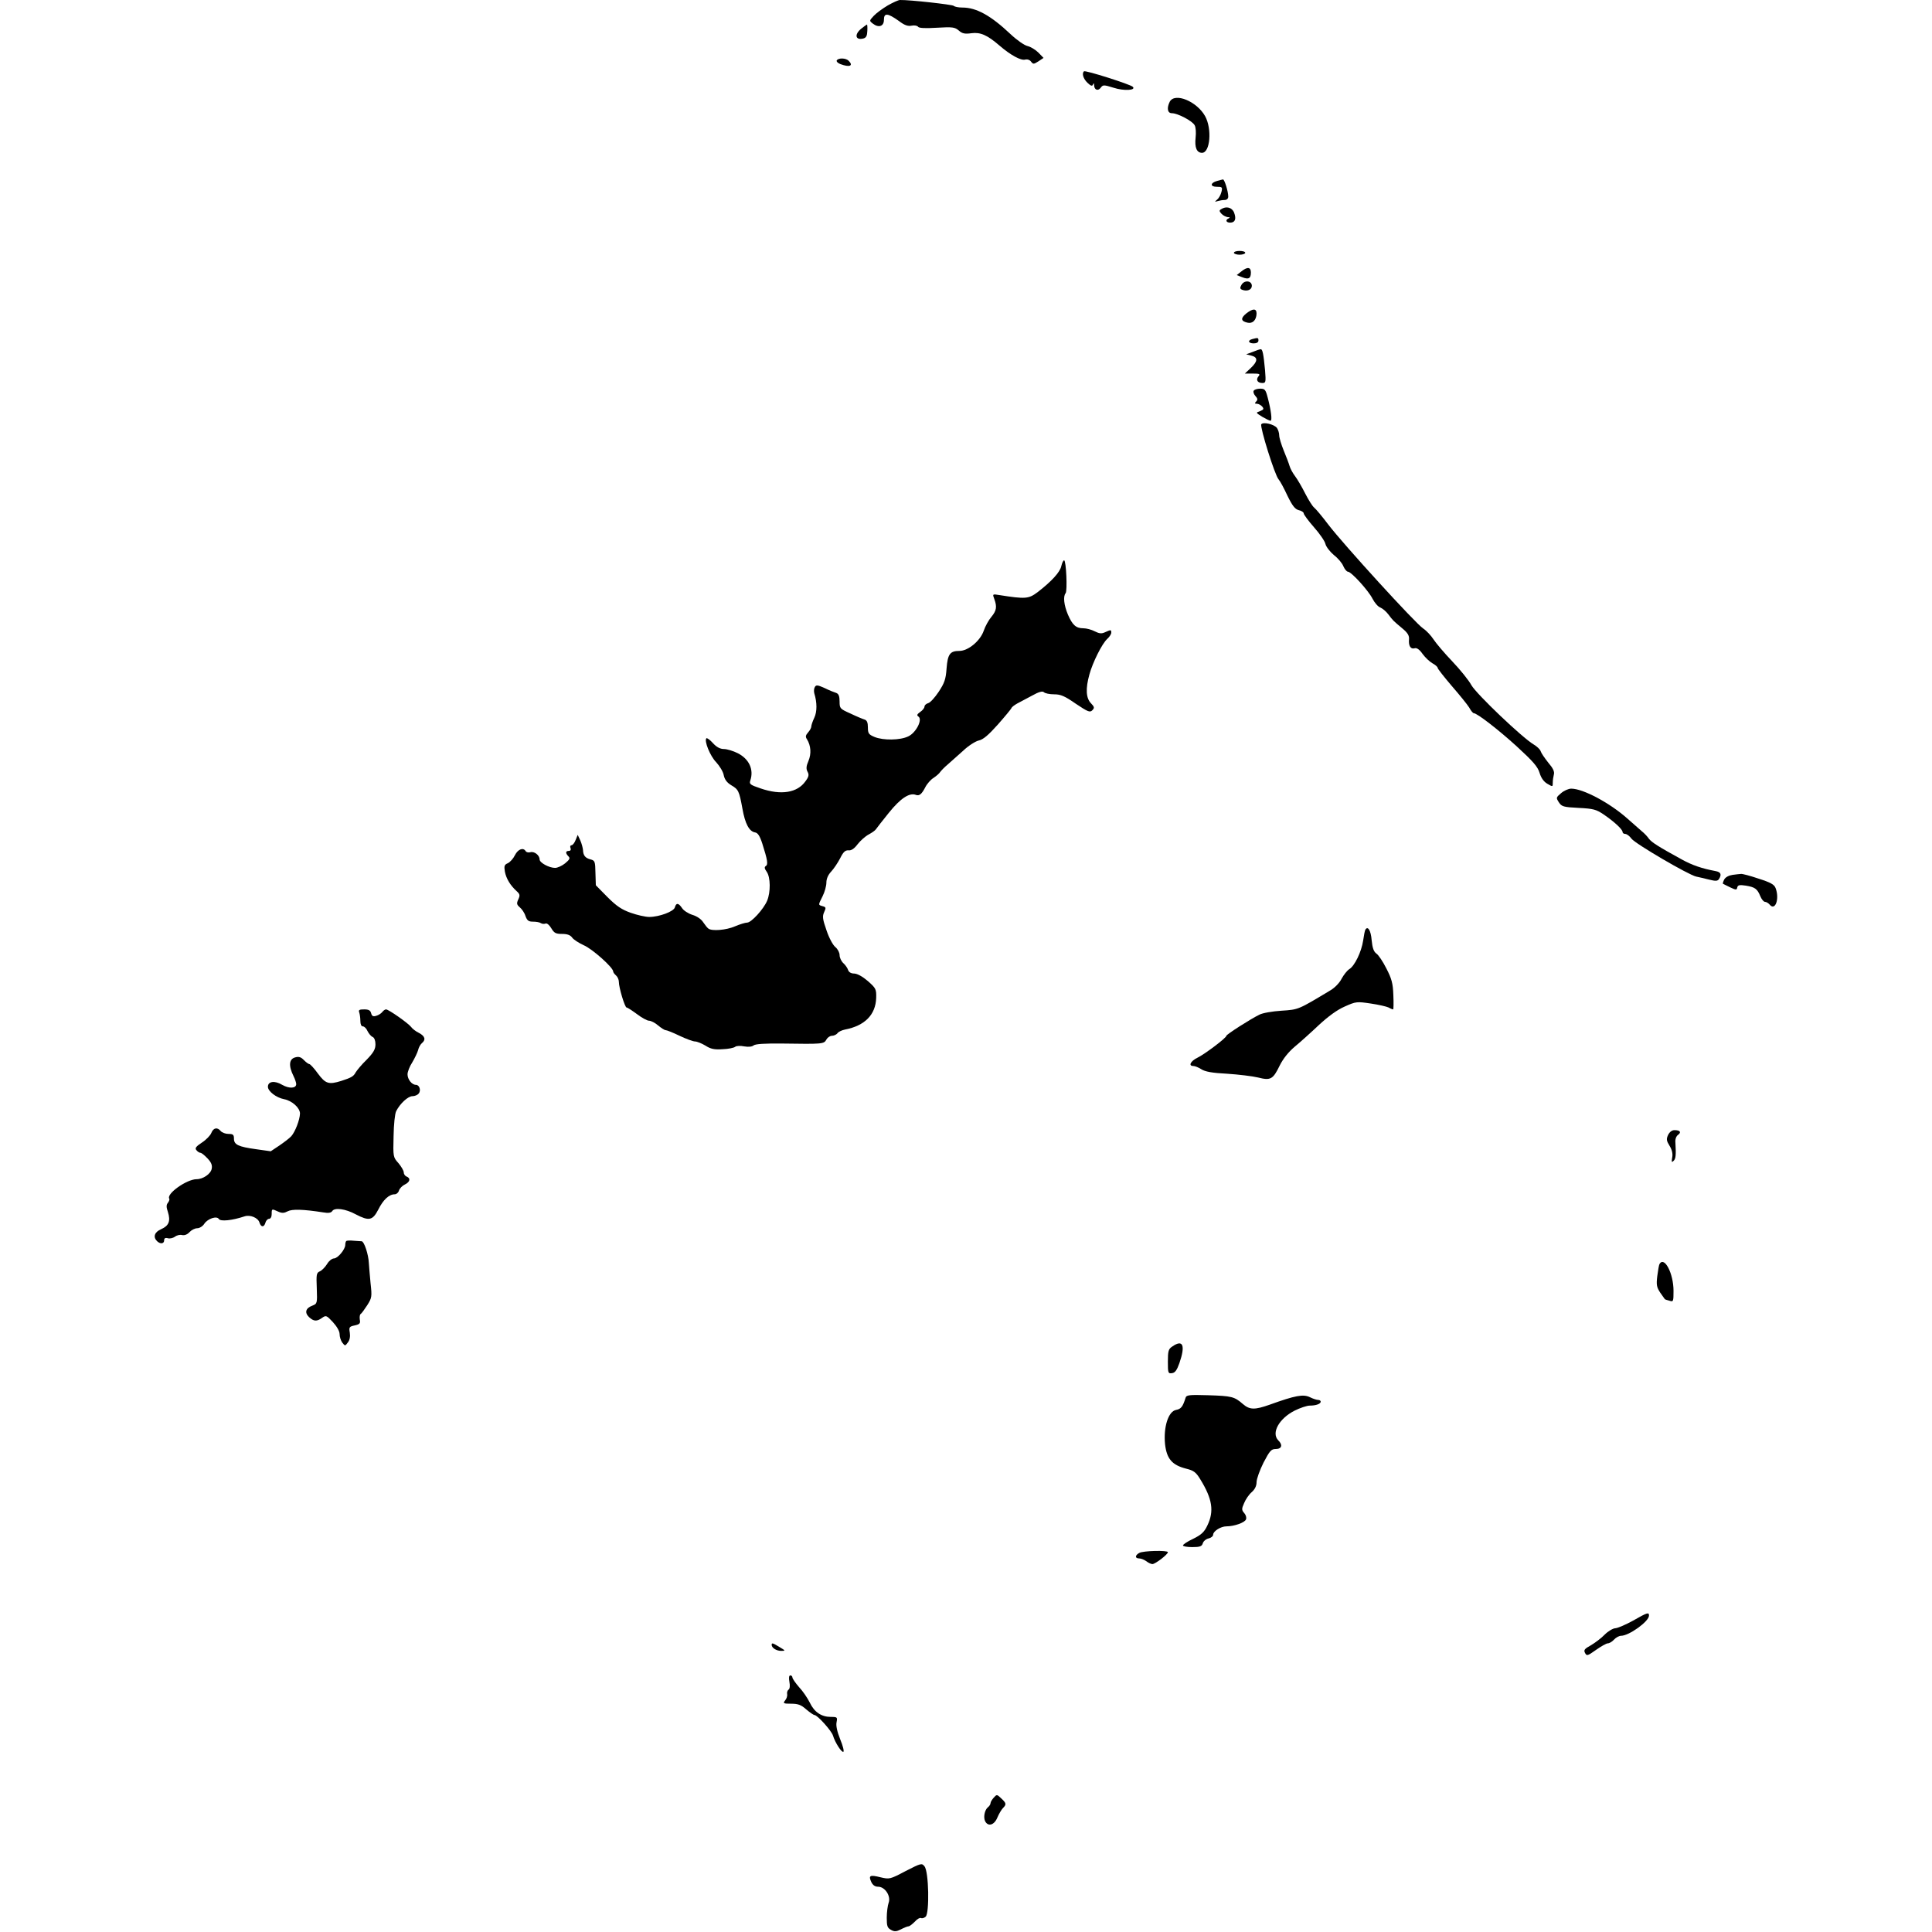
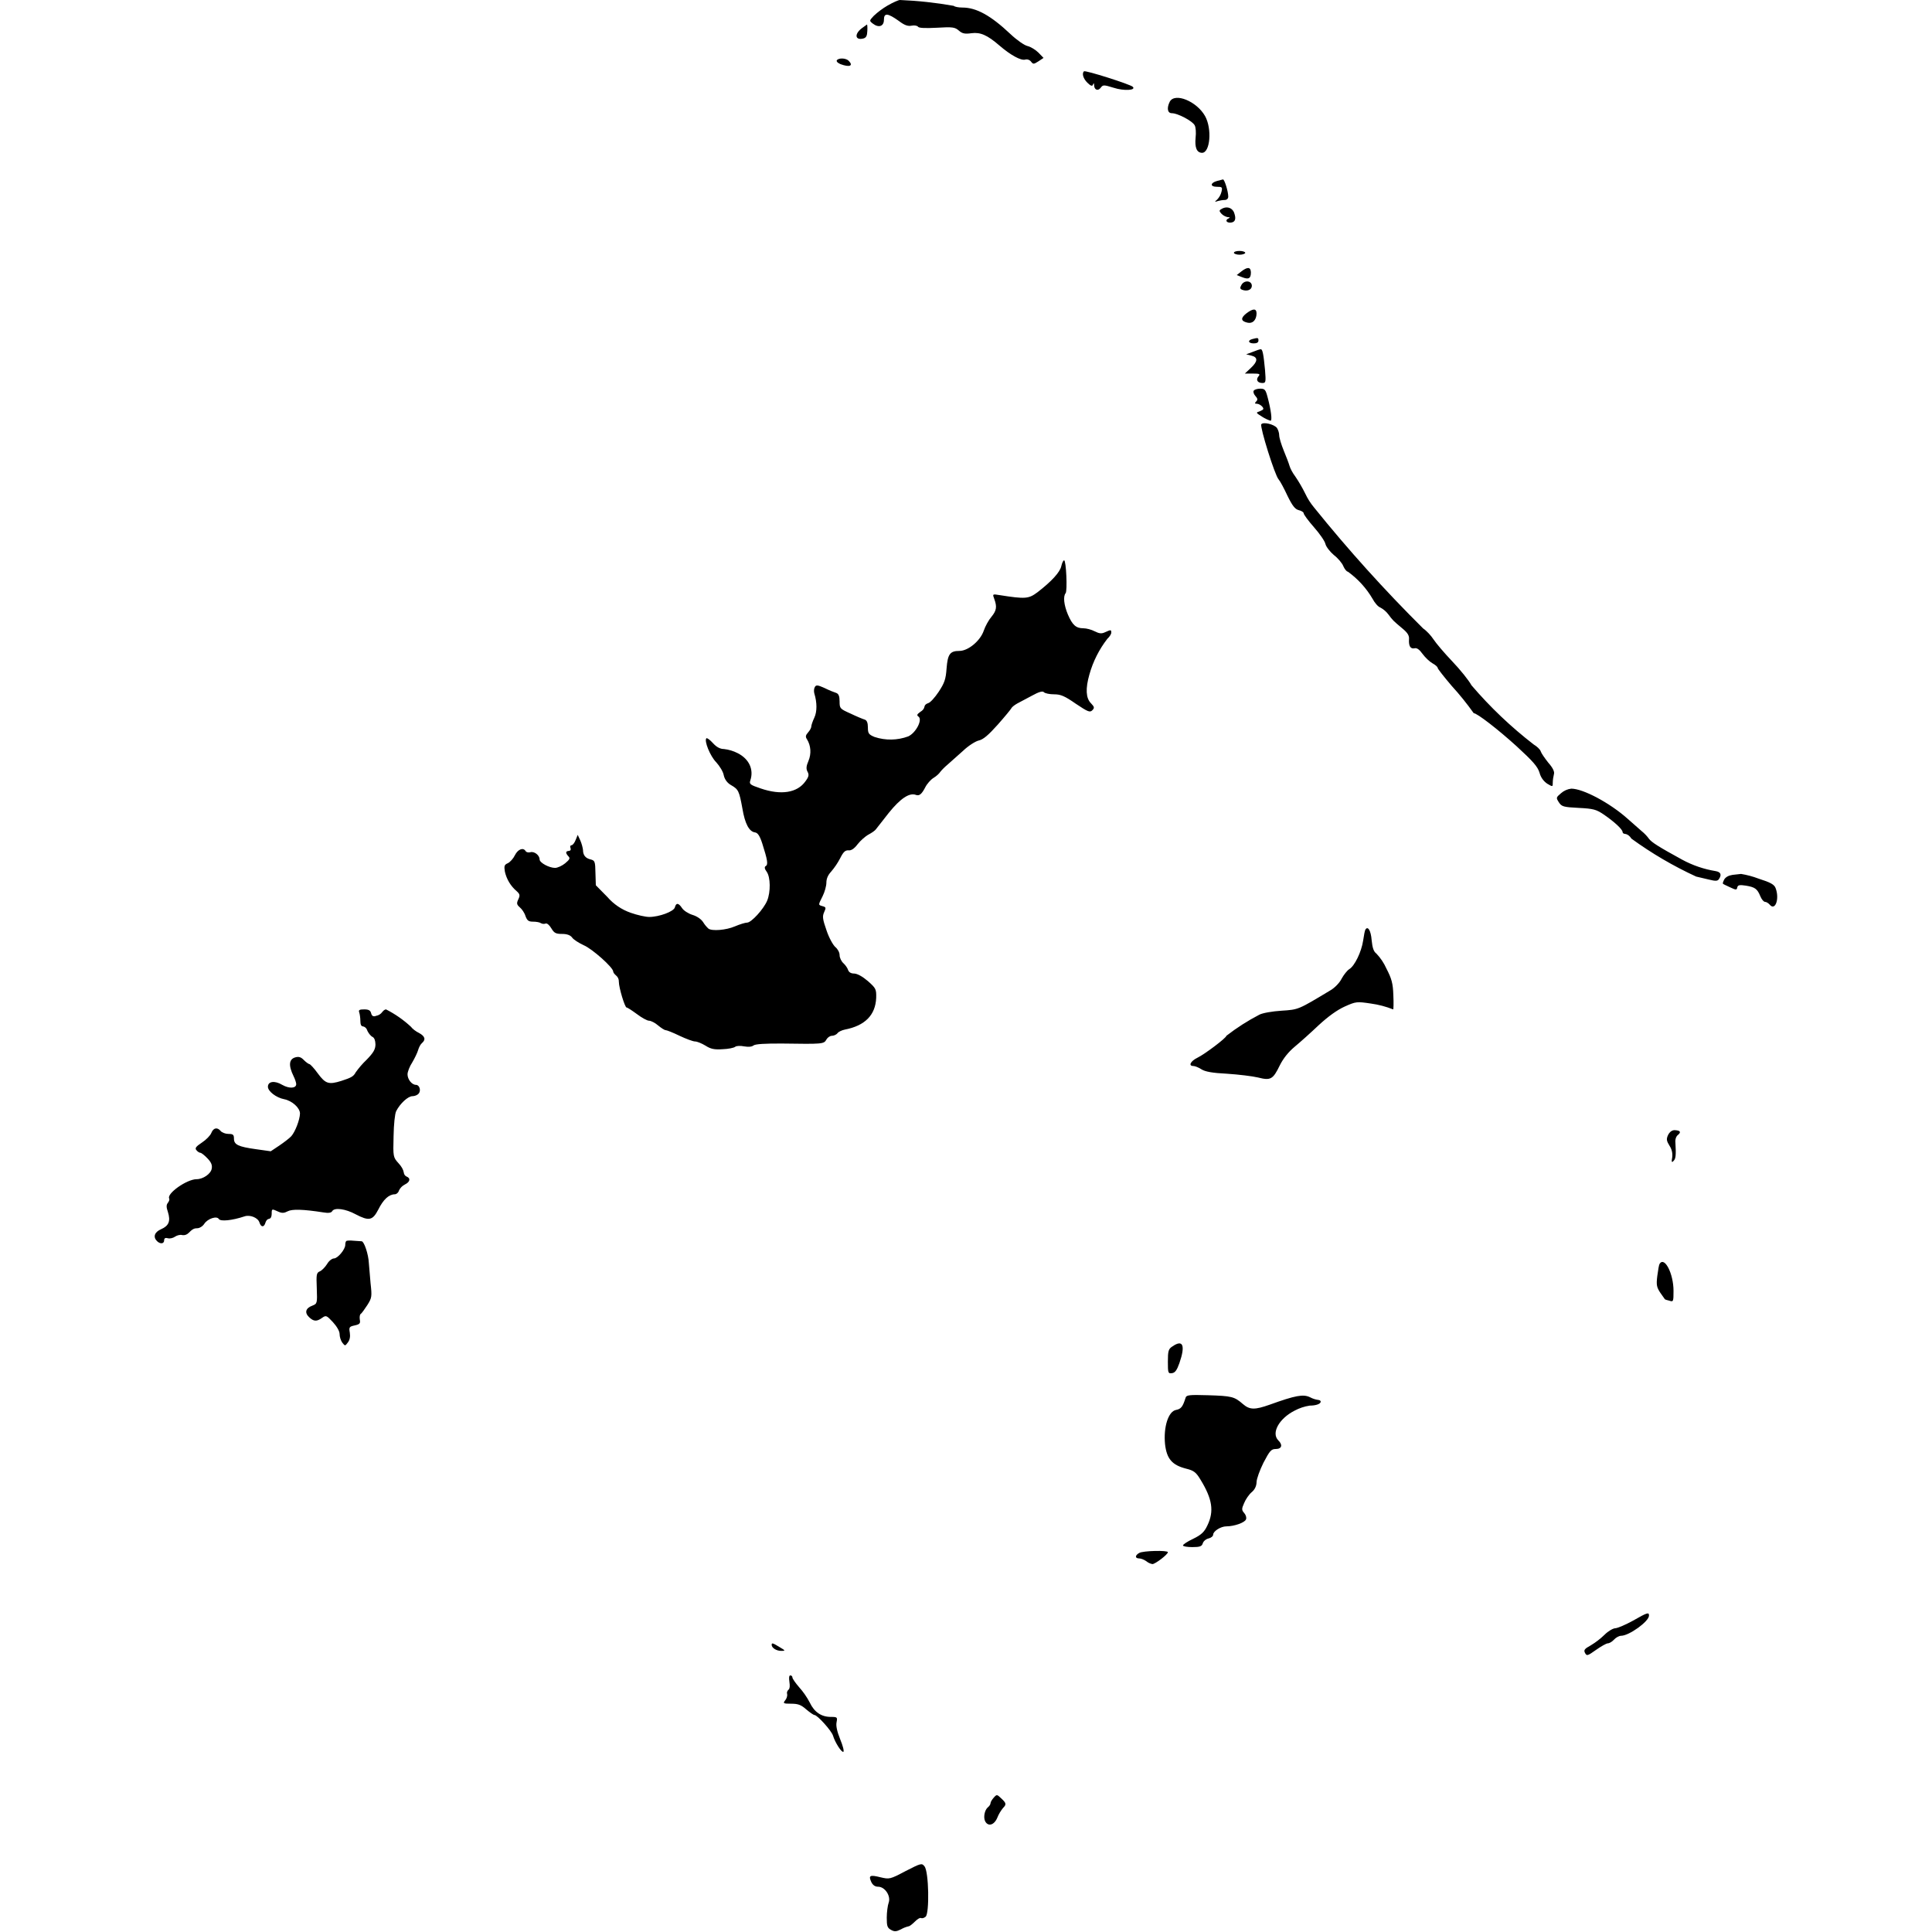
- <svg xmlns="http://www.w3.org/2000/svg" version="1.0" width="1024pt" height="1024pt" viewBox="0 0 1024 1024" preserveAspectRatio="xMidYMid meet">
-   <g transform="translate(0,1024) scale(0.1,-0.1)" fill="#000000" stroke="none">
-     <path d="M4705 10211 c-27 -16 -61 -41 -74 -55 -24 -26 -24 -26 -5 -41 31 -24 59 -15 59 20 0 38 20 36 79 -6 30 -23 48 -29 68 -25 15 3 30 0 34 -6 5 -7 37 -9 100 -5 83 5 95 3 116 -15 18 -16 32 -19 67 -14 47 6 83 -9 149 -66 58 -50 113 -80 135 -74 12 3 25 -1 32 -11 11 -14 14 -14 39 2 l27 18 -27 28 c-15 15 -41 31 -58 35 -17 4 -56 31 -91 64 -104 98 -180 140 -254 140 -21 0 -41 4 -46 9 -8 7 -233 32 -285 31 -8 0 -37 -13 -65 -29z" />
-     <path d="M4566 10089 c-39 -31 -33 -64 10 -53 15 4 20 14 21 40 1 19 0 34 -2 34 -1 0 -14 -9 -29 -21z" />
-     <path d="M4435 9920 c-3 -6 6 -15 20 -20 48 -18 70 -9 43 18 -15 15 -54 16 -63 2z" />
-     <path d="M5745 9862 c-12 -12 -3 -40 19 -61 18 -17 25 -19 29 -9 4 9 6 8 6 -4 1 -25 21 -32 35 -13 12 16 16 16 68 0 55 -18 121 -14 102 5 -13 13 -252 89 -259 82z" />
-     <path d="M6200 9701 c-17 -34 -12 -61 11 -61 31 0 109 -41 121 -64 6 -10 8 -40 5 -65 -6 -53 6 -81 34 -81 43 0 54 127 16 195 -44 78 -160 126 -187 76z" />
-     <path d="M6451 9281 c-37 -10 -38 -31 -2 -31 29 0 31 -2 25 -27 -4 -16 -14 -34 -23 -41 -14 -12 -14 -13 2 -8 10 3 27 6 38 6 11 0 19 7 19 18 0 27 -20 92 -28 91 -4 -1 -18 -4 -31 -8z" />
-     <path d="M6472 9131 c-11 -6 -10 -11 3 -25 9 -9 24 -16 33 -17 11 0 12 -2 5 -6 -20 -8 -15 -23 7 -23 26 0 34 19 21 53 -11 28 -42 36 -69 18z" />
-     <path d="M6540 8900 c0 -5 14 -10 30 -10 17 0 30 5 30 10 0 6 -13 10 -30 10 -16 0 -30 -4 -30 -10z" />
-     <path d="M6579 8801 l-24 -19 28 -11 c35 -14 47 -7 47 25 0 29 -19 31 -51 5z" />
-     <path d="M6580 8730 c-9 -16 -8 -21 4 -26 26 -10 51 0 51 21 0 28 -40 32 -55 5z" />
-     <path d="M6606 8579 c-31 -25 -30 -41 5 -49 28 -7 48 13 49 48 0 28 -19 28 -54 1z" />
-     <path d="M6638 8443 c-27 -7 -22 -23 7 -23 16 0 25 6 25 15 0 15 -2 16 -32 8z" />
-     <path d="M6640 8375 l-35 -13 28 -7 c35 -9 34 -30 -4 -66 l-31 -29 42 0 c36 0 41 -2 30 -15 -15 -18 -5 -35 21 -35 18 0 19 5 14 68 -8 84 -13 112 -23 111 -4 0 -23 -6 -42 -14z" />
-     <path d="M6645 8169 c-4 -5 0 -18 9 -28 12 -13 13 -20 4 -29 -9 -9 -8 -12 4 -12 8 0 21 -7 28 -15 10 -12 8 -16 -11 -24 -24 -8 -24 -8 11 -30 19 -11 39 -21 44 -21 10 0 3 55 -15 123 -11 42 -15 47 -40 47 -15 0 -31 -5 -34 -11z" />
-     <path d="M6685 7991 c-8 -14 72 -271 92 -292 8 -9 29 -48 47 -87 26 -53 40 -71 60 -76 14 -3 26 -11 26 -17 0 -6 24 -39 54 -73 30 -34 58 -74 61 -89 4 -16 25 -42 45 -59 21 -16 44 -43 50 -59 7 -16 18 -29 24 -29 18 0 109 -100 131 -144 11 -21 29 -42 41 -46 12 -5 31 -21 43 -37 24 -32 24 -32 74 -74 28 -23 37 -38 35 -58 -3 -35 9 -53 30 -47 11 4 26 -7 42 -30 14 -19 37 -41 53 -50 15 -8 27 -19 27 -24 0 -5 34 -48 74 -95 41 -47 83 -99 93 -115 9 -17 20 -30 24 -30 18 0 130 -87 227 -175 87 -80 112 -108 122 -141 8 -27 22 -47 41 -58 29 -17 29 -17 29 6 0 13 3 32 6 44 4 14 -5 33 -30 62 -19 24 -37 50 -40 60 -3 10 -20 26 -37 36 -61 36 -303 267 -330 314 -14 26 -60 83 -102 127 -42 44 -86 96 -99 116 -13 20 -37 46 -55 58 -39 25 -423 446 -503 551 -31 41 -65 82 -75 90 -9 7 -30 41 -47 74 -17 34 -41 75 -53 91 -13 17 -26 41 -30 55 -4 14 -18 51 -31 82 -13 32 -24 68 -24 81 0 13 -6 30 -12 39 -16 20 -74 33 -83 19z" />
-     <path d="M5625 7239 c-7 -32 -52 -81 -126 -138 -47 -35 -63 -37 -202 -15 -37 6 -37 6 -27 -21 15 -41 12 -61 -15 -94 -14 -16 -33 -50 -41 -74 -18 -53 -82 -107 -129 -107 -50 0 -62 -17 -68 -93 -4 -57 -11 -77 -42 -124 -20 -30 -45 -58 -56 -60 -10 -3 -19 -11 -19 -18 0 -7 -10 -20 -22 -28 -18 -13 -20 -18 -10 -25 23 -16 -13 -86 -54 -105 -43 -21 -133 -22 -179 -3 -31 13 -35 19 -35 51 0 25 -5 37 -17 41 -10 3 -44 17 -75 32 -56 25 -58 27 -58 64 0 28 -5 40 -17 45 -10 3 -38 14 -62 26 -36 16 -45 18 -52 6 -5 -8 -6 -23 -3 -34 15 -49 15 -97 0 -129 -9 -19 -16 -40 -16 -47 0 -7 -8 -21 -17 -31 -13 -15 -15 -23 -6 -36 21 -34 24 -77 8 -115 -12 -28 -13 -42 -5 -57 9 -16 7 -27 -11 -51 -43 -61 -129 -75 -237 -38 -56 19 -62 23 -55 43 19 57 -6 113 -67 144 -24 12 -57 22 -73 22 -20 0 -39 10 -58 31 -16 18 -32 29 -35 26 -13 -13 20 -95 52 -127 18 -20 37 -50 40 -69 5 -23 17 -39 40 -53 38 -22 42 -31 59 -124 14 -80 36 -121 67 -126 14 -2 25 -18 38 -58 28 -88 32 -112 19 -120 -9 -6 -7 -14 5 -31 20 -29 21 -107 2 -153 -19 -45 -84 -116 -106 -116 -10 0 -39 -9 -65 -20 -46 -20 -121 -26 -140 -12 -6 4 -18 19 -28 34 -10 16 -33 32 -57 39 -22 7 -47 23 -55 36 -19 28 -31 29 -38 4 -5 -22 -83 -51 -136 -51 -20 0 -64 10 -98 22 -48 17 -75 35 -124 84 l-61 62 -2 65 c-1 61 -3 66 -26 72 -28 7 -39 21 -40 50 -1 11 -7 34 -14 50 l-14 30 -11 -27 c-6 -16 -16 -28 -22 -28 -6 0 -9 -7 -5 -15 3 -9 0 -15 -9 -15 -18 0 -19 -12 -2 -29 10 -10 6 -17 -18 -37 -16 -13 -40 -24 -53 -24 -31 0 -82 27 -82 45 0 22 -28 44 -49 38 -10 -3 -22 0 -25 6 -13 21 -41 10 -57 -22 -8 -17 -25 -36 -37 -42 -19 -8 -21 -15 -16 -45 7 -37 29 -73 62 -103 18 -16 19 -23 9 -44 -10 -22 -8 -28 8 -42 11 -9 25 -29 30 -46 9 -24 16 -30 40 -30 17 0 35 -3 42 -8 6 -4 17 -5 25 -2 7 3 20 -8 30 -25 15 -25 23 -30 57 -30 28 0 44 -6 54 -20 7 -10 35 -28 61 -40 45 -19 156 -118 156 -139 0 -5 7 -14 15 -21 8 -7 15 -22 15 -33 0 -32 32 -137 41 -137 5 0 29 -16 55 -35 25 -19 54 -35 64 -35 10 0 32 -11 48 -25 17 -14 34 -25 40 -25 6 0 39 -13 74 -30 34 -16 71 -30 82 -30 10 0 35 -10 55 -22 28 -18 47 -22 91 -19 30 1 60 7 67 13 6 5 28 6 47 2 23 -4 42 -2 50 5 10 8 59 11 153 10 212 -3 220 -3 233 21 6 11 19 20 29 20 10 0 24 6 30 14 6 8 24 16 39 19 105 20 163 78 166 168 1 46 -1 51 -44 89 -28 24 -55 39 -72 40 -17 0 -29 7 -33 19 -3 10 -14 26 -25 36 -11 10 -20 29 -20 43 0 13 -10 32 -22 42 -13 10 -34 49 -47 88 -21 60 -23 75 -13 97 11 24 10 27 -8 32 -24 7 -24 5 0 53 11 22 20 54 20 72 0 20 9 41 25 58 14 15 35 46 48 71 17 34 27 43 44 42 15 -2 31 9 49 33 15 19 41 42 58 51 17 9 34 21 38 27 4 6 35 46 69 88 61 76 109 108 143 95 18 -7 31 3 50 40 9 18 29 41 44 50 15 10 31 24 35 31 5 7 23 26 40 40 17 15 54 48 82 73 27 26 65 50 82 54 24 5 51 28 102 85 38 43 70 82 72 87 2 6 16 16 30 24 15 8 50 27 79 42 37 21 56 25 63 18 6 -6 30 -11 54 -11 35 0 56 -9 115 -50 64 -43 75 -47 87 -35 13 13 12 18 -7 38 -26 27 -29 77 -8 152 17 63 67 164 95 189 12 11 21 25 21 33 0 16 -2 16 -33 2 -19 -9 -31 -7 -55 5 -17 9 -44 16 -60 16 -39 0 -58 17 -82 73 -21 50 -26 96 -12 113 10 12 3 174 -8 174 -5 0 -11 -14 -15 -31z" />
-     <path d="M8274 6036 c-27 -23 -27 -24 -12 -48 15 -23 24 -26 105 -30 78 -4 93 -8 133 -35 57 -39 100 -79 100 -93 0 -5 6 -10 14 -10 8 0 23 -11 33 -25 20 -27 302 -192 343 -201 14 -3 45 -10 68 -16 36 -9 46 -8 53 3 15 24 10 37 -18 42 -74 14 -123 31 -178 61 -126 69 -160 91 -175 110 -8 12 -25 30 -39 41 -13 11 -47 41 -75 66 -93 83 -235 159 -298 159 -15 0 -39 -11 -54 -24z" />
-     <path d="M9183 5603 c-20 -3 -37 -12 -44 -24 -6 -12 -9 -22 -7 -23 2 -1 19 -10 38 -19 32 -15 35 -15 38 0 3 12 12 14 45 9 49 -8 61 -17 77 -56 7 -17 18 -30 25 -30 7 0 18 -7 25 -15 29 -35 53 31 31 88 -7 19 -27 30 -90 50 -44 15 -86 26 -93 25 -7 0 -28 -3 -45 -5z" />
-     <path d="M7237 5313 c-3 -4 -8 -30 -12 -58 -9 -60 -45 -135 -74 -152 -11 -7 -29 -30 -40 -50 -10 -21 -36 -48 -58 -61 -173 -104 -169 -103 -261 -109 -48 -3 -100 -12 -117 -21 -49 -24 -175 -105 -175 -112 0 -11 -114 -97 -153 -116 -37 -18 -50 -44 -22 -44 9 0 28 -8 42 -17 20 -13 57 -20 137 -24 61 -4 135 -13 164 -20 67 -17 79 -10 115 64 18 36 46 71 79 99 29 24 86 75 127 114 51 47 97 81 138 99 60 27 65 27 139 16 41 -6 84 -16 94 -21 10 -6 21 -10 24 -10 2 0 3 34 1 76 -2 62 -9 87 -37 141 -18 36 -42 72 -53 79 -14 10 -21 30 -25 71 -4 51 -20 77 -33 56z" />
-     <path d="M1904 4874 c3 -9 6 -29 6 -45 0 -18 5 -29 13 -29 8 0 19 -11 25 -25 7 -14 19 -28 27 -31 9 -4 15 -19 15 -39 0 -26 -10 -44 -47 -82 -27 -26 -52 -57 -58 -67 -11 -21 -23 -28 -76 -45 -67 -21 -84 -15 -124 39 -20 28 -41 50 -45 50 -5 0 -18 10 -29 21 -15 16 -27 20 -45 15 -34 -8 -38 -44 -10 -100 8 -16 14 -35 14 -42 0 -23 -37 -25 -74 -4 -40 24 -76 19 -76 -10 0 -24 44 -58 86 -66 42 -8 84 -46 84 -76 -1 -33 -25 -96 -46 -120 -10 -11 -39 -33 -64 -50 l-45 -30 -78 11 c-94 13 -117 24 -117 56 0 21 -5 25 -29 25 -16 0 -34 7 -41 15 -18 22 -39 18 -50 -10 -5 -13 -27 -36 -50 -51 -32 -21 -38 -30 -29 -40 6 -8 16 -14 21 -14 6 0 22 -13 38 -30 20 -21 26 -36 22 -55 -5 -27 -46 -55 -80 -55 -52 0 -161 -77 -145 -103 3 -4 -1 -14 -7 -22 -9 -11 -9 -23 0 -49 15 -48 5 -73 -36 -91 -35 -15 -44 -41 -22 -63 17 -17 38 -15 38 4 0 11 6 15 20 11 10 -3 27 1 37 8 10 8 27 12 38 9 13 -3 28 3 39 15 11 12 29 21 41 21 13 0 30 11 38 24 18 27 66 43 77 25 9 -14 70 -8 136 14 29 10 71 -7 79 -32 8 -27 25 -27 32 -1 3 11 12 20 19 20 8 0 14 10 14 25 0 29 0 29 35 13 20 -9 31 -8 50 2 23 12 80 11 189 -6 27 -5 41 -2 47 7 12 20 71 12 124 -17 71 -37 90 -33 120 25 26 52 57 81 87 81 9 0 20 9 23 21 4 11 18 25 31 31 27 13 32 33 9 42 -8 3 -15 13 -15 22 0 9 -13 31 -28 49 -28 31 -29 34 -26 142 1 63 7 121 14 134 21 41 63 79 86 79 12 0 27 6 33 14 14 16 4 46 -14 46 -22 0 -45 29 -45 56 0 13 11 42 25 63 13 22 27 51 31 65 3 14 12 30 20 37 22 18 17 37 -15 54 -17 8 -36 23 -43 33 -15 19 -118 92 -132 92 -5 0 -14 -6 -20 -14 -6 -8 -21 -17 -32 -20 -16 -5 -23 -2 -27 14 -4 15 -13 20 -37 20 -25 0 -31 -3 -26 -16z" />
-     <path d="M8841 4224 c-10 -22 -8 -31 8 -57 13 -21 18 -42 14 -62 -4 -24 -3 -28 7 -18 12 11 14 31 10 97 -2 17 4 34 14 41 19 14 11 25 -19 25 -14 0 -26 -10 -34 -26z" />
-     <path d="M1835 3662 c-3 -3 -5 -12 -5 -20 0 -24 -40 -72 -60 -72 -10 0 -27 -13 -36 -29 -10 -16 -27 -34 -38 -39 -19 -8 -20 -16 -17 -90 3 -80 2 -82 -23 -92 -36 -13 -43 -37 -18 -61 25 -23 41 -24 69 -4 21 15 24 13 57 -22 21 -23 36 -48 36 -64 0 -14 6 -34 14 -45 15 -19 15 -19 30 1 10 13 13 31 10 52 -5 28 -3 32 26 38 27 6 31 11 27 31 -2 14 0 27 5 30 5 3 20 24 35 47 24 38 25 45 17 116 -4 42 -8 90 -9 106 -2 47 -25 115 -38 116 -7 0 -26 2 -44 3 -18 2 -35 1 -38 -2z" />
-     <path d="M8796 3541 c-3 -4 -8 -33 -12 -64 -6 -48 -3 -60 16 -89 13 -18 24 -34 24 -34 1 -1 11 -5 24 -8 21 -7 22 -5 22 52 0 92 -48 185 -74 143z" />
-     <path d="M6213 3103 c-20 -13 -23 -24 -23 -80 0 -60 1 -64 22 -61 16 2 26 16 39 53 33 95 19 128 -38 88z" />
-     <path d="M6284 2832 c-15 -48 -24 -60 -51 -65 -41 -8 -67 -91 -58 -182 9 -77 37 -110 111 -129 41 -10 53 -19 76 -57 64 -104 74 -169 37 -245 -16 -34 -32 -49 -75 -70 -30 -14 -54 -30 -54 -35 0 -5 22 -9 49 -9 41 0 51 4 56 20 3 11 17 23 31 26 13 3 24 12 24 20 0 18 40 44 70 44 42 0 98 20 104 37 4 9 -1 24 -9 33 -14 16 -15 22 -1 53 8 20 26 46 40 58 17 15 26 33 26 53 0 17 17 64 37 104 33 63 41 72 65 72 32 0 38 22 13 46 -38 39 4 115 86 157 30 15 66 27 81 27 33 0 58 9 58 21 0 5 -6 9 -13 9 -8 0 -27 6 -43 14 -36 18 -78 10 -214 -39 -79 -28 -106 -28 -142 3 -46 40 -59 43 -186 47 -99 3 -114 1 -118 -13z" />
-     <path d="M6038 2009 c-23 -13 -23 -29 0 -29 10 0 27 -7 38 -15 10 -8 25 -15 32 -15 15 0 82 51 82 63 0 11 -132 8 -152 -4z" />
-     <path d="M8655 1650 c-38 -21 -80 -39 -93 -40 -12 0 -38 -15 -57 -34 -18 -19 -52 -44 -74 -57 -33 -18 -38 -25 -30 -40 9 -17 13 -16 58 16 27 19 55 35 63 35 8 0 23 9 33 20 10 11 27 20 37 20 42 0 148 76 148 107 0 19 -8 17 -85 -27z" />
-     <path d="M4090 1522 c0 -16 25 -32 50 -32 24 0 24 1 -8 20 -36 22 -42 24 -42 12z" />
-     <path d="M4184 1326 c4 -21 2 -37 -4 -41 -6 -4 -10 -15 -8 -24 2 -10 -3 -25 -11 -34 -12 -15 -9 -17 32 -17 37 0 53 -6 80 -30 19 -16 39 -30 44 -30 15 0 90 -83 98 -109 11 -37 46 -91 55 -86 5 3 -3 33 -17 67 -16 40 -23 72 -19 90 5 26 4 28 -30 28 -50 0 -88 25 -112 76 -12 24 -37 61 -57 82 -19 22 -35 45 -35 51 0 6 -5 11 -11 11 -7 0 -9 -12 -5 -34z" />
-     <path d="M5267 712 c-9 -10 -17 -23 -17 -29 0 -6 -6 -16 -14 -22 -18 -15 -25 -55 -14 -75 16 -29 48 -19 64 20 9 21 22 43 30 51 19 19 18 26 -9 51 -23 22 -24 22 -40 4z" />
-     <path d="M4800 323 c-83 -44 -86 -44 -133 -33 -56 14 -65 10 -49 -25 8 -17 20 -25 36 -25 37 0 69 -50 56 -85 -5 -14 -10 -50 -10 -79 0 -45 3 -54 23 -65 18 -10 28 -9 52 3 17 9 35 16 40 16 6 0 21 12 34 25 12 14 27 22 32 19 6 -3 17 0 25 7 21 18 17 240 -6 267 -14 18 -18 17 -100 -25z" />
-   </g>
+ <svg xmlns="http://www.w3.org/2000/svg" width="1365.333" height="1365.333" viewBox="0 0 1024 1024">
+   <path d="M470.5 2.9a42 42 0 0 0-7.4 5.5c-2.4 2.6-2.4 2.6-.5 4.1 3.1 2.4 5.9 1.5 5.9-2 0-3.8 2-3.6 7.9.6 3 2.3 4.8 2.9 6.8 2.5 1.5-.3 3 0 3.4.6q.7 1 10 .5c8.3-.5 9.5-.3 11.6 1.5 1.8 1.6 3.2 1.9 6.7 1.4 4.7-.6 8.3.9 14.9 6.6 5.8 5 11.3 8 13.5 7.4a3 3 0 0 1 3.2 1.1c1.1 1.4 1.4 1.4 3.9-.2l2.7-1.8-2.7-2.8c-1.5-1.5-4.1-3.1-5.8-3.5s-5.6-3.1-9.1-6.4c-10.4-9.8-18-14-25.4-14-2.1 0-4.1-.4-4.6-.9A213 213 0 0 0 477 0c-.8 0-3.7 1.3-6.5 2.9m-13.9 12.2c-3.9 3.1-3.3 6.4 1 5.3 1.5-.4 2-1.4 2.1-4 .1-1.9 0-3.4-.2-3.4zM443.5 32q-.3 1 2 2c4.8 1.8 7 .9 4.3-1.8-1.5-1.5-5.4-1.6-6.3-.2m131 5.8c-1.2 1.2-.3 4 1.9 6.1q2.5 2.5 2.9.9.6-1.4.6.4c.1 2.5 2.1 3.2 3.5 1.3 1.2-1.6 1.6-1.6 6.8 0 5.5 1.8 12.1 1.4 10.2-.5-1.3-1.3-25.2-8.9-25.9-8.2M620 53.9c-1.7 3.4-1.2 6.1 1.1 6.1 3.1 0 10.9 4.1 12.1 6.4.6 1 .8 4 .5 6.5q-.8 8 3.4 8.1c4.3 0 5.4-12.7 1.6-19.5-4.4-7.8-16-12.6-18.7-7.6m25.1 42c-3.7 1-3.8 3.1-.2 3.1 2.9 0 3.1.2 2.5 2.7a9 9 0 0 1-2.3 4.1q-2.1 1.7.2.8c1-.3 2.7-.6 3.8-.6s1.9-.7 1.9-1.8c0-2.7-2-9.2-2.8-9.1zm2.1 15c-1.1.6-1 1.1.3 2.5.9.9 2.4 1.6 3.3 1.7q1.6 0 .5.6c-2 .8-1.5 2.3.7 2.3q4-.1 2.1-5.3c-1.1-2.8-4.2-3.6-6.9-1.8M654 134c0 .5 1.4 1 3 1s3-.5 3-1-1.3-1-3-1-3 .4-3 1m3.9 9.9-2.4 1.9 2.8 1.1c3.5 1.4 4.7.7 4.7-2.5q-.1-4.4-5.1-.5m.1 7.1c-.9 1.6-.8 2.1.4 2.6 2.6 1 5.1 0 5.1-2.1 0-2.8-4-3.2-5.5-.5m2.6 15.1q-4.7 3.7.5 4.9c2.8.7 4.8-1.3 4.9-4.8q0-4.2-5.4-.1m3.2 13.6c-2.7.7-2.2 2.3.7 2.3q2.5 0 2.5-1.5c0-1.5-.2-1.6-3.2-.8m.2 6.8-3.5 1.3 2.8.7q5.3 1.3-.4 6.6l-3.1 2.9h4.2c3.6 0 4.1.2 3 1.5-1.5 1.8-.5 3.5 2.1 3.5 1.8 0 1.9-.5 1.4-6.8-.8-8.4-1.3-11.2-2.3-11.1-.4 0-2.3.6-4.2 1.4m.5 20.6c-.4.5 0 1.8.9 2.8 1.2 1.3 1.3 2 .4 2.9s-.8 1.2.4 1.2c.8 0 2.1.7 2.8 1.5 1 1.2.8 1.6-1.1 2.4-2.4.8-2.4.8 1.1 3a19 19 0 0 0 4.4 2.1c1 0 .3-5.5-1.5-12.3-1.1-4.2-1.5-4.7-4-4.7-1.5 0-3.1.5-3.4 1.1m4 17.8c-.8 1.4 7.2 27.1 9.2 29.2.8.9 2.9 4.8 4.7 8.7 2.6 5.3 4 7.1 6 7.6 1.4.3 2.6 1.1 2.6 1.7s2.4 3.9 5.4 7.3 5.8 7.4 6.1 8.9c.4 1.6 2.5 4.2 4.5 5.9 2.1 1.6 4.4 4.3 5 5.9.7 1.6 1.8 2.9 2.4 2.9a47 47 0 0 1 13.1 14.4c1.1 2.1 2.9 4.2 4.1 4.6a13 13 0 0 1 4.3 3.7c2.4 3.2 2.4 3.2 7.4 7.4 2.8 2.3 3.7 3.8 3.5 5.8q-.3 5.4 3 4.7 1.7-.5 4.2 3c1.4 1.9 3.7 4.1 5.3 5 1.5.8 2.7 1.9 2.7 2.4s3.4 4.8 7.4 9.5a151 151 0 0 1 11.7 14.5c1.8 0 13 8.7 22.7 17.5 8.7 8 11.2 10.8 12.2 14.1a10 10 0 0 0 4.1 5.8c2.9 1.7 2.9 1.7 2.9-.6 0-1.3.3-3.2.6-4.4q.7-2-3-6.2c-1.9-2.4-3.7-5-4-6s-2-2.6-3.7-3.6a221 221 0 0 1-33-31.4c-1.4-2.6-6-8.3-10.2-12.7s-8.6-9.6-9.9-11.6-3.7-4.6-5.5-5.8a779 779 0 0 1-57.8-64.1 34 34 0 0 1-4.7-7.4 77 77 0 0 0-5.3-9.1c-1.3-1.7-2.6-4.1-3-5.5s-1.8-5.1-3.1-8.2c-1.3-3.2-2.4-6.8-2.4-8.1s-.6-3-1.2-3.9c-1.6-2-7.4-3.3-8.3-1.9m-106 75.2c-.7 3.2-5.2 8.1-12.6 13.8-4.7 3.5-6.3 3.7-20.2 1.5-3.7-.6-3.7-.6-2.7 2.1 1.5 4.1 1.2 6.1-1.5 9.4-1.4 1.6-3.3 5-4.1 7.4-1.8 5.3-8.2 10.7-12.9 10.7-5 0-6.2 1.7-6.8 9.3-.4 5.7-1.1 7.7-4.2 12.4-2 3-4.5 5.8-5.6 6q-1.7.6-1.9 1.8-.3 1.7-2.2 2.8c-1.8 1.3-2 1.8-1 2.5 2.3 1.6-1.3 8.6-5.4 10.5a27 27 0 0 1-17.9.3c-3.1-1.3-3.5-1.9-3.5-5.1q0-3.6-1.7-4.1c-1-.3-4.4-1.7-7.5-3.2-5.6-2.5-5.8-2.7-5.8-6.4 0-2.8-.5-4-1.7-4.5-1-.3-3.8-1.4-6.2-2.6-3.6-1.6-4.5-1.8-5.2-.6-.5.8-.6 2.3-.3 3.4 1.5 4.9 1.5 9.7 0 12.9-.9 1.9-1.6 4-1.6 4.7s-.8 2.1-1.7 3.1c-1.3 1.5-1.5 2.3-.6 3.6 2.1 3.4 2.4 7.7.8 11.5-1.2 2.8-1.3 4.2-.5 5.7.9 1.6.7 2.7-1.1 5.1-4.3 6.1-12.9 7.5-23.7 3.8-5.6-1.9-6.2-2.3-5.5-4.3 1.9-5.7-.6-11.3-6.7-14.4a21 21 0 0 0-7.3-2.2q-3 0-5.8-3.1c-1.6-1.8-3.2-2.9-3.5-2.6-1.3 1.3 2 9.5 5.2 12.7 1.8 2 3.7 5 4 6.9a8 8 0 0 0 4 5.3c3.8 2.2 4.2 3.1 5.9 12.4q2 12 6.7 12.6c1.4.2 2.5 1.8 3.8 5.8 2.8 8.8 3.2 11.2 1.9 12q-1.3.7.5 3.1c2 2.9 2.1 10.7.2 15.3-1.9 4.5-8.4 11.6-10.6 11.6-1 0-3.9.9-6.5 2-4.6 2-12.1 2.6-14 1.2a16 16 0 0 1-2.8-3.4c-1-1.6-3.3-3.2-5.7-3.9-2.2-.7-4.7-2.3-5.5-3.6q-2.8-4.2-3.8-.4c-.5 2.2-8.3 5.1-13.6 5.1-2 0-6.4-1-9.8-2.2a29 29 0 0 1-12.4-8.4l-6.1-6.2-.2-6.5c-.1-6.1-.3-6.6-2.6-7.2q-4-.9-4-5c-.1-1.1-.7-3.4-1.4-5l-1.4-3-1.1 2.7c-.6 1.6-1.6 2.8-2.2 2.8s-.9.7-.5 1.5q.4 1.4-.9 1.5-2.7.2-.2 2.9c1 1 .6 1.7-1.8 3.7-1.6 1.3-4 2.4-5.3 2.4-3.1 0-8.2-2.7-8.2-4.5 0-2.2-2.8-4.4-4.9-3.8-1 .3-2.2 0-2.5-.6-1.3-2.1-4.1-1-5.7 2.2-.8 1.7-2.5 3.6-3.7 4.2-1.9.8-2.1 1.5-1.6 4.5a19 19 0 0 0 6.2 10.3c1.8 1.6 1.9 2.3.9 4.4s-.8 2.8.8 4.2c1.1.9 2.5 2.9 3 4.6.9 2.4 1.6 3 4 3 1.7 0 3.5.3 4.2.8a3 3 0 0 0 2.5.2c.7-.3 2 .8 3 2.5 1.5 2.5 2.3 3 5.7 3q4 0 5.4 2c.7 1 3.5 2.8 6.1 4 4.5 1.9 15.6 11.8 15.6 13.9q.1.9 1.5 2.1a4 4 0 0 1 1.5 3.3c0 3.2 3.2 13.7 4.1 13.7.5 0 2.9 1.6 5.5 3.5 2.5 1.9 5.4 3.5 6.4 3.5s3.2 1.1 4.8 2.5c1.7 1.4 3.4 2.5 4 2.5s3.9 1.3 7.4 3c3.4 1.6 7.1 3 8.2 3s3.5 1 5.5 2.2c2.8 1.8 4.7 2.2 9.1 1.9 3-.1 6-.7 6.7-1.3.6-.5 2.8-.6 4.7-.2q3.6.6 5-.5t15.3-1c21.2.3 22 .3 23.3-2.1.6-1.1 1.9-2 2.9-2s2.4-.6 3-1.4 2.4-1.6 3.9-1.9q16-3.1 16.6-16.8c.1-4.6-.1-5.1-4.4-8.9-2.8-2.4-5.5-3.9-7.2-4q-2.6 0-3.3-1.9c-.3-1-1.4-2.6-2.5-3.6s-2-2.9-2-4.3-1-3.2-2.2-4.2-3.4-4.9-4.7-8.8c-2.1-6-2.3-7.5-1.3-9.7 1.1-2.4 1-2.7-.8-3.2-2.4-.7-2.4-.5 0-5.3 1.1-2.2 2-5.4 2-7.2q0-3.1 2.5-5.8a38 38 0 0 0 4.8-7.1c1.7-3.4 2.7-4.3 4.4-4.2q2.2.3 4.9-3.3c1.5-1.9 4.1-4.2 5.8-5.1s3.4-2.1 3.8-2.7l6.9-8.8q9.2-11.4 14.3-9.5c1.8.7 3.1-.3 5-4 .9-1.8 2.9-4.1 4.4-5s3.1-2.4 3.5-3.1c.5-.7 2.3-2.6 4-4l8.2-7.3c2.7-2.6 6.5-5 8.2-5.4 2.4-.5 5.1-2.8 10.2-8.5 3.8-4.3 7-8.2 7.2-8.7s1.6-1.6 3-2.4l7.9-4.2q5.4-3 6.3-1.8c.6.6 3 1.1 5.4 1.1 3.5 0 5.6.9 11.5 5 6.4 4.3 7.5 4.7 8.7 3.5 1.3-1.3 1.2-1.8-.7-3.8q-4-4-.8-15.2a55 55 0 0 1 9.5-18.9c1.2-1.1 2.1-2.5 2.1-3.3 0-1.6-.2-1.6-3.3-.2-1.9.9-3.1.7-5.5-.5-1.7-.9-4.4-1.6-6-1.6-3.9 0-5.8-1.7-8.2-7.3-2.1-5-2.6-9.6-1.2-11.3 1-1.2.3-17.4-.8-17.4-.5 0-1.1 1.4-1.5 3.1m264.9 120.3c-2.7 2.3-2.7 2.4-1.2 4.8 1.5 2.3 2.4 2.6 10.5 3 7.8.4 9.3.8 13.3 3.5 5.7 3.9 10 7.9 10 9.3q.1.9 1.4 1 1.9.3 3.3 2.5a202 202 0 0 0 34.3 20.1l6.8 1.6c3.6.9 4.6.8 5.3-.3q2.3-3.5-1.8-4.2a56 56 0 0 1-17.8-6.1c-12.6-6.9-16-9.1-17.5-11-.8-1.2-2.5-3-3.9-4.1l-7.5-6.6c-9.3-8.3-23.5-15.9-29.8-15.9a10 10 0 0 0-5.4 2.4m90.9 43.3q-3.2.5-4.4 2.4-1 2-.7 2.3c.3.3 1.9 1 3.8 1.9 3.2 1.5 3.5 1.5 3.8 0 .3-1.2 1.2-1.4 4.5-.9 4.9.8 6.1 1.7 7.7 5.6.7 1.7 1.8 3 2.5 3s1.8.7 2.5 1.5c2.9 3.5 5.3-3.1 3.1-8.8-.7-1.9-2.7-3-9-5a48 48 0 0 0-9.3-2.5zm-194.6 29c-.3.4-.8 3-1.2 5.8-.9 6-4.5 13.5-7.4 15.2-1.1.7-2.9 3-4 5-1 2.1-3.6 4.8-5.8 6.1-17.3 10.4-16.9 10.3-26.1 10.9-4.8.3-10 1.2-11.7 2.1A115 115 0 0 0 650 549c0 1.1-11.4 9.7-15.3 11.6-3.7 1.8-5 4.4-2.2 4.4.9 0 2.8.8 4.2 1.7 2 1.3 5.7 2 13.7 2.4 6.1.4 13.5 1.3 16.4 2 6.7 1.7 7.9 1 11.5-6.4q2.8-5.6 7.9-9.9c2.9-2.4 8.6-7.5 12.7-11.4q7.7-7.1 13.8-9.9c6-2.7 6.5-2.7 13.9-1.6a51 51 0 0 1 11.8 3.1c.2 0 .3-3.4.1-7.6-.2-6.2-.9-8.7-3.7-14.1a28 28 0 0 0-5.3-7.9c-1.4-1-2.1-3-2.5-7.1-.4-5.1-2-7.7-3.3-5.6m-533.3 43.9c.3.9.6 2.9.6 4.5q0 2.8 1.3 2.9 1.8.3 2.5 2.5c.7 1.4 1.9 2.8 2.7 3.1q1.4.8 1.5 3.9c0 2.6-1 4.4-4.7 8.2a46 46 0 0 0-5.8 6.7c-1.1 2.1-2.3 2.8-7.6 4.5-6.7 2.1-8.4 1.5-12.4-3.9-2-2.8-4.1-5-4.5-5s-1.8-1-2.9-2.1c-1.5-1.6-2.7-2-4.5-1.5q-5.2 1.4-1 10c.8 1.6 1.4 3.5 1.4 4.2 0 2.3-3.7 2.5-7.4.4-4-2.4-7.6-1.9-7.6 1 0 2.4 4.4 5.8 8.6 6.6s8.4 4.6 8.4 7.6c-.1 3.3-2.5 9.6-4.6 12-1 1.1-3.9 3.3-6.4 5l-4.5 3-7.8-1.1c-9.4-1.3-11.7-2.4-11.7-5.6 0-2.1-.5-2.5-2.9-2.5-1.6 0-3.4-.7-4.1-1.5-1.8-2.2-3.9-1.8-5 1-.5 1.3-2.7 3.6-5 5.1-3.2 2.1-3.8 3-2.9 4 .6.8 1.6 1.4 2.1 1.4s2.2 1.3 3.8 3c2 2.1 2.6 3.6 2.2 5.5-.5 2.7-4.6 5.5-8 5.5-5.2 0-16.1 7.7-14.5 10.3q.3.8-.7 2.2c-.9 1.1-.9 2.3 0 4.9 1.5 4.8.5 7.3-3.6 9.1-3.5 1.5-4.4 4.1-2.2 6.3 1.7 1.7 3.8 1.5 3.8-.4q0-1.7 2-1.1c1 .3 2.7-.1 3.7-.8s2.7-1.2 3.8-.9q2.1.4 3.9-1.5c1.8-1.9 2.9-2.1 4.1-2.1 1.3 0 3-1.1 3.8-2.4 1.8-2.7 6.6-4.3 7.7-2.5.9 1.4 7 .8 13.6-1.4 2.9-1 7.1.7 7.9 3.2.8 2.7 2.5 2.7 3.2.1q.6-1.8 1.9-2t1.4-2.5c0-2.9 0-2.9 3.5-1.3 2 .9 3.1.8 5-.2 2.3-1.2 8-1.1 18.9.6q4 .7 4.7-.7c1.2-2 7.1-1.2 12.4 1.7 7.1 3.7 9 3.3 12-2.5q4-8 8.7-8.1c.9 0 2-.9 2.3-2.1a7 7 0 0 1 3.1-3.1c2.7-1.3 3.2-3.3.9-4.2q-1.3-.6-1.5-2.2-.4-2.3-2.8-4.9c-2.8-3.1-2.9-3.4-2.6-14.2.1-6.3.7-12.1 1.4-13.4 2.1-4.1 6.3-7.9 8.6-7.9 1.2 0 2.7-.6 3.3-1.4 1.4-1.6.4-4.6-1.4-4.6-2.2 0-4.5-2.9-4.5-5.6 0-1.3 1.1-4.2 2.5-6.3 1.3-2.2 2.7-5.1 3.1-6.5s1.2-3 2-3.7q3.3-2.8-1.5-5.4c-1.7-.8-3.6-2.3-4.3-3.3a58 58 0 0 0-13.2-9.2q-1 .1-2 1.4a5 5 0 0 1-3.2 2q-2.2.9-2.7-1.4c-.4-1.5-1.3-2-3.7-2s-3.1.3-2.6 1.6m693.7 65c-1 2.2-.8 3.1.8 5.7a9 9 0 0 1 1.4 6.2q-.7 3.5.7 1.8c1.2-1.1 1.4-3.1 1-9.7-.2-1.7.4-3.4 1.4-4.1q2.7-2.3-1.9-2.5-2.1.1-3.4 2.6m-700.6 56.2q-.5.6-.5 2c0 2.4-4 7.2-6 7.2-1 0-2.7 1.3-3.6 2.9-1 1.6-2.7 3.4-3.8 3.9-1.9.8-2 1.6-1.7 9 .3 8 .2 8.2-2.3 9.2-3.6 1.3-4.3 3.7-1.8 6.1s4.1 2.4 6.9.4c2.1-1.5 2.4-1.3 5.7 2.2 2.1 2.3 3.6 4.8 3.6 6.4 0 1.4.6 3.4 1.4 4.5 1.5 1.9 1.5 1.9 3-.1q1.5-2 1-5.2c-.5-2.8-.3-3.2 2.6-3.8 2.7-.6 3.1-1.1 2.7-3.1-.2-1.4 0-2.7.5-3s2-2.4 3.5-4.7c2.4-3.8 2.5-4.5 1.7-11.6l-.9-10.6c-.2-4.7-2.5-11.5-3.8-11.6l-4.4-.3c-1.8-.2-3.5-.1-3.8.2m696.1 12.1c-.3.4-.8 3.3-1.2 6.4-.6 4.8-.3 6 1.6 8.9l2.4 3.4q.3.3 2.4.8c2.1.7 2.2.5 2.2-5.2 0-9.2-4.8-18.5-7.4-14.3m-258.3 43.8c-2 1.3-2.3 2.4-2.3 8 0 6 .1 6.4 2.2 6.1 1.6-.2 2.6-1.6 3.9-5.3 3.3-9.5 1.9-12.8-3.8-8.8m7.1 27.1c-1.5 4.8-2.4 6-5.1 6.5-4.1.8-6.7 9.1-5.8 18.2.9 7.7 3.7 11 11.1 12.9 4.1 1 5.3 1.9 7.6 5.7 6.4 10.4 7.4 16.9 3.7 24.5-1.6 3.4-3.2 4.9-7.5 7-3 1.4-5.4 3-5.4 3.5s2.2.9 4.9.9c4.1 0 5.1-.4 5.6-2 .3-1.1 1.7-2.3 3.1-2.6 1.3-.3 2.4-1.2 2.4-2 0-1.8 4-4.4 7-4.4 4.2 0 9.8-2 10.4-3.7.4-.9-.1-2.4-.9-3.3-1.4-1.6-1.5-2.2-.1-5.3.8-2 2.6-4.6 4-5.8a7 7 0 0 0 2.6-5.3c0-1.7 1.7-6.4 3.7-10.4 3.3-6.3 4.1-7.2 6.5-7.2 3.2 0 3.8-2.2 1.3-4.6-3.8-3.9.4-11.5 8.6-15.7a25 25 0 0 1 8.1-2.7c3.3 0 5.8-.9 5.8-2.1q-.1-.8-1.3-.9a13 13 0 0 1-4.3-1.4c-3.6-1.8-7.8-1-21.4 3.9-7.9 2.8-10.6 2.8-14.2-.3-4.6-4-5.9-4.3-18.6-4.7-9.9-.3-11.4-.1-11.8 1.3m-24.6 82.3c-2.3 1.3-2.3 2.9 0 2.9 1 0 2.7.7 3.8 1.5a7 7 0 0 0 3.2 1.5c1.5 0 8.2-5.1 8.2-6.3 0-1.1-13.2-.8-15.2.4M865.5 859c-3.8 2.1-8 3.9-9.3 4-1.2 0-3.8 1.5-5.7 3.4a41 41 0 0 1-7.4 5.7c-3.3 1.8-3.8 2.5-3 4 .9 1.7 1.3 1.6 5.8-1.6 2.7-1.9 5.5-3.5 6.3-3.5s2.3-.9 3.3-2 2.7-2 3.7-2c4.2 0 14.8-7.6 14.8-10.7 0-1.9-.8-1.7-8.5 2.7M409 871.8c0 1.6 2.5 3.2 5 3.2 2.4 0 2.4-.1-.8-2-3.6-2.2-4.2-2.4-4.2-1.2m9.4 19.6q.5 3.3-.4 4.1-1.2 1.1-.8 2.4c.2 1-.3 2.5-1.1 3.4-1.2 1.5-.9 1.7 3.2 1.7 3.7 0 5.3.6 8 3 1.9 1.6 3.9 3 4.4 3 1.5 0 9 8.3 9.8 10.9 1.1 3.7 4.6 9.1 5.5 8.6.5-.3-.3-3.3-1.7-6.7q-2.5-6.2-1.9-9c.5-2.6.4-2.8-3-2.8q-7.6 0-11.2-7.6a40 40 0 0 0-5.7-8.2c-1.9-2.2-3.5-4.5-3.5-5.1s-.5-1.1-1.1-1.1q-1 0-.5 3.4m108.3 61.4c-.9 1-1.7 2.3-1.7 2.9s-.6 1.6-1.4 2.2c-1.8 1.5-2.5 5.5-1.4 7.5 1.6 2.9 4.8 1.9 6.4-2a20 20 0 0 1 3-5.1c1.9-1.9 1.8-2.6-.9-5.1-2.3-2.2-2.4-2.2-4-.4M480 991.7c-8.3 4.4-8.6 4.4-13.3 3.3-5.6-1.4-6.5-1-4.9 2.5q1.2 2.5 3.6 2.5c3.7 0 6.9 5 5.6 8.5-.5 1.4-1 5-1 7.9 0 4.5.3 5.4 2.3 6.5 1.8 1 2.8.9 5.2-.3a15 15 0 0 1 4-1.6c.6 0 2.1-1.2 3.4-2.5s2.7-2.2 3.2-1.9q1.1.4 2.5-.7c2.1-1.8 1.7-24-.6-26.7-1.4-1.8-1.8-1.7-10 2.5" />
</svg>
